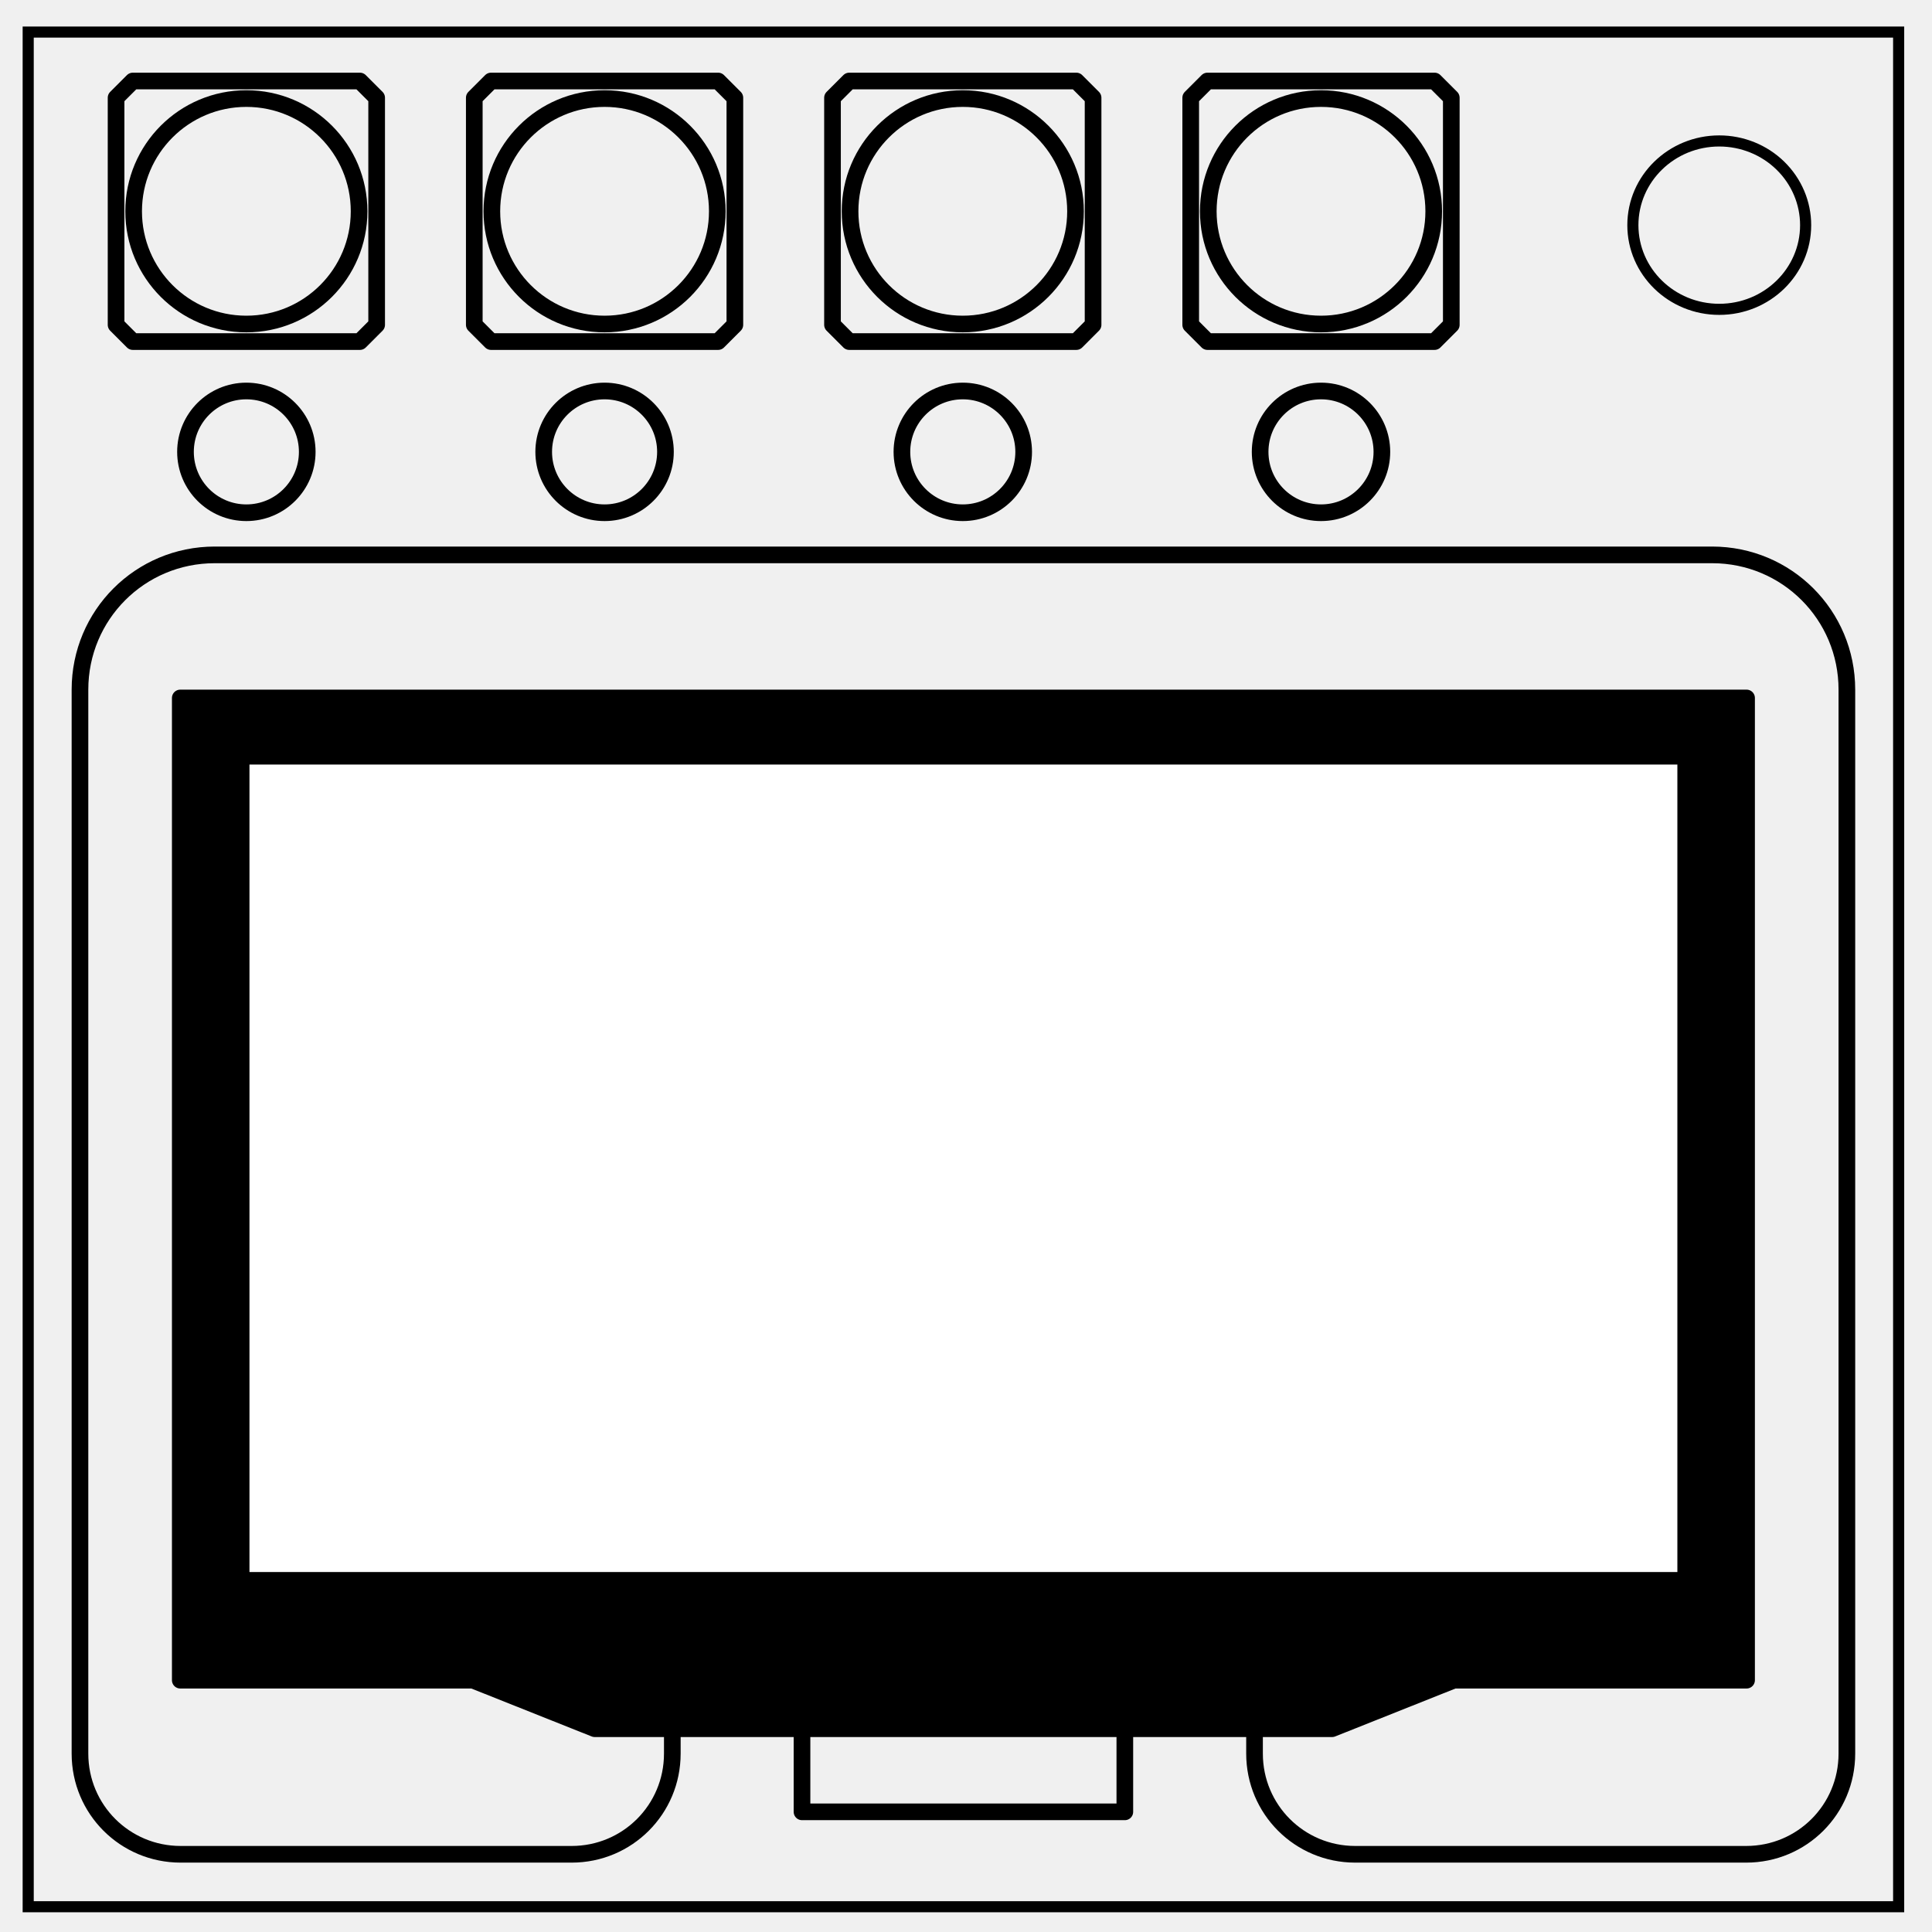
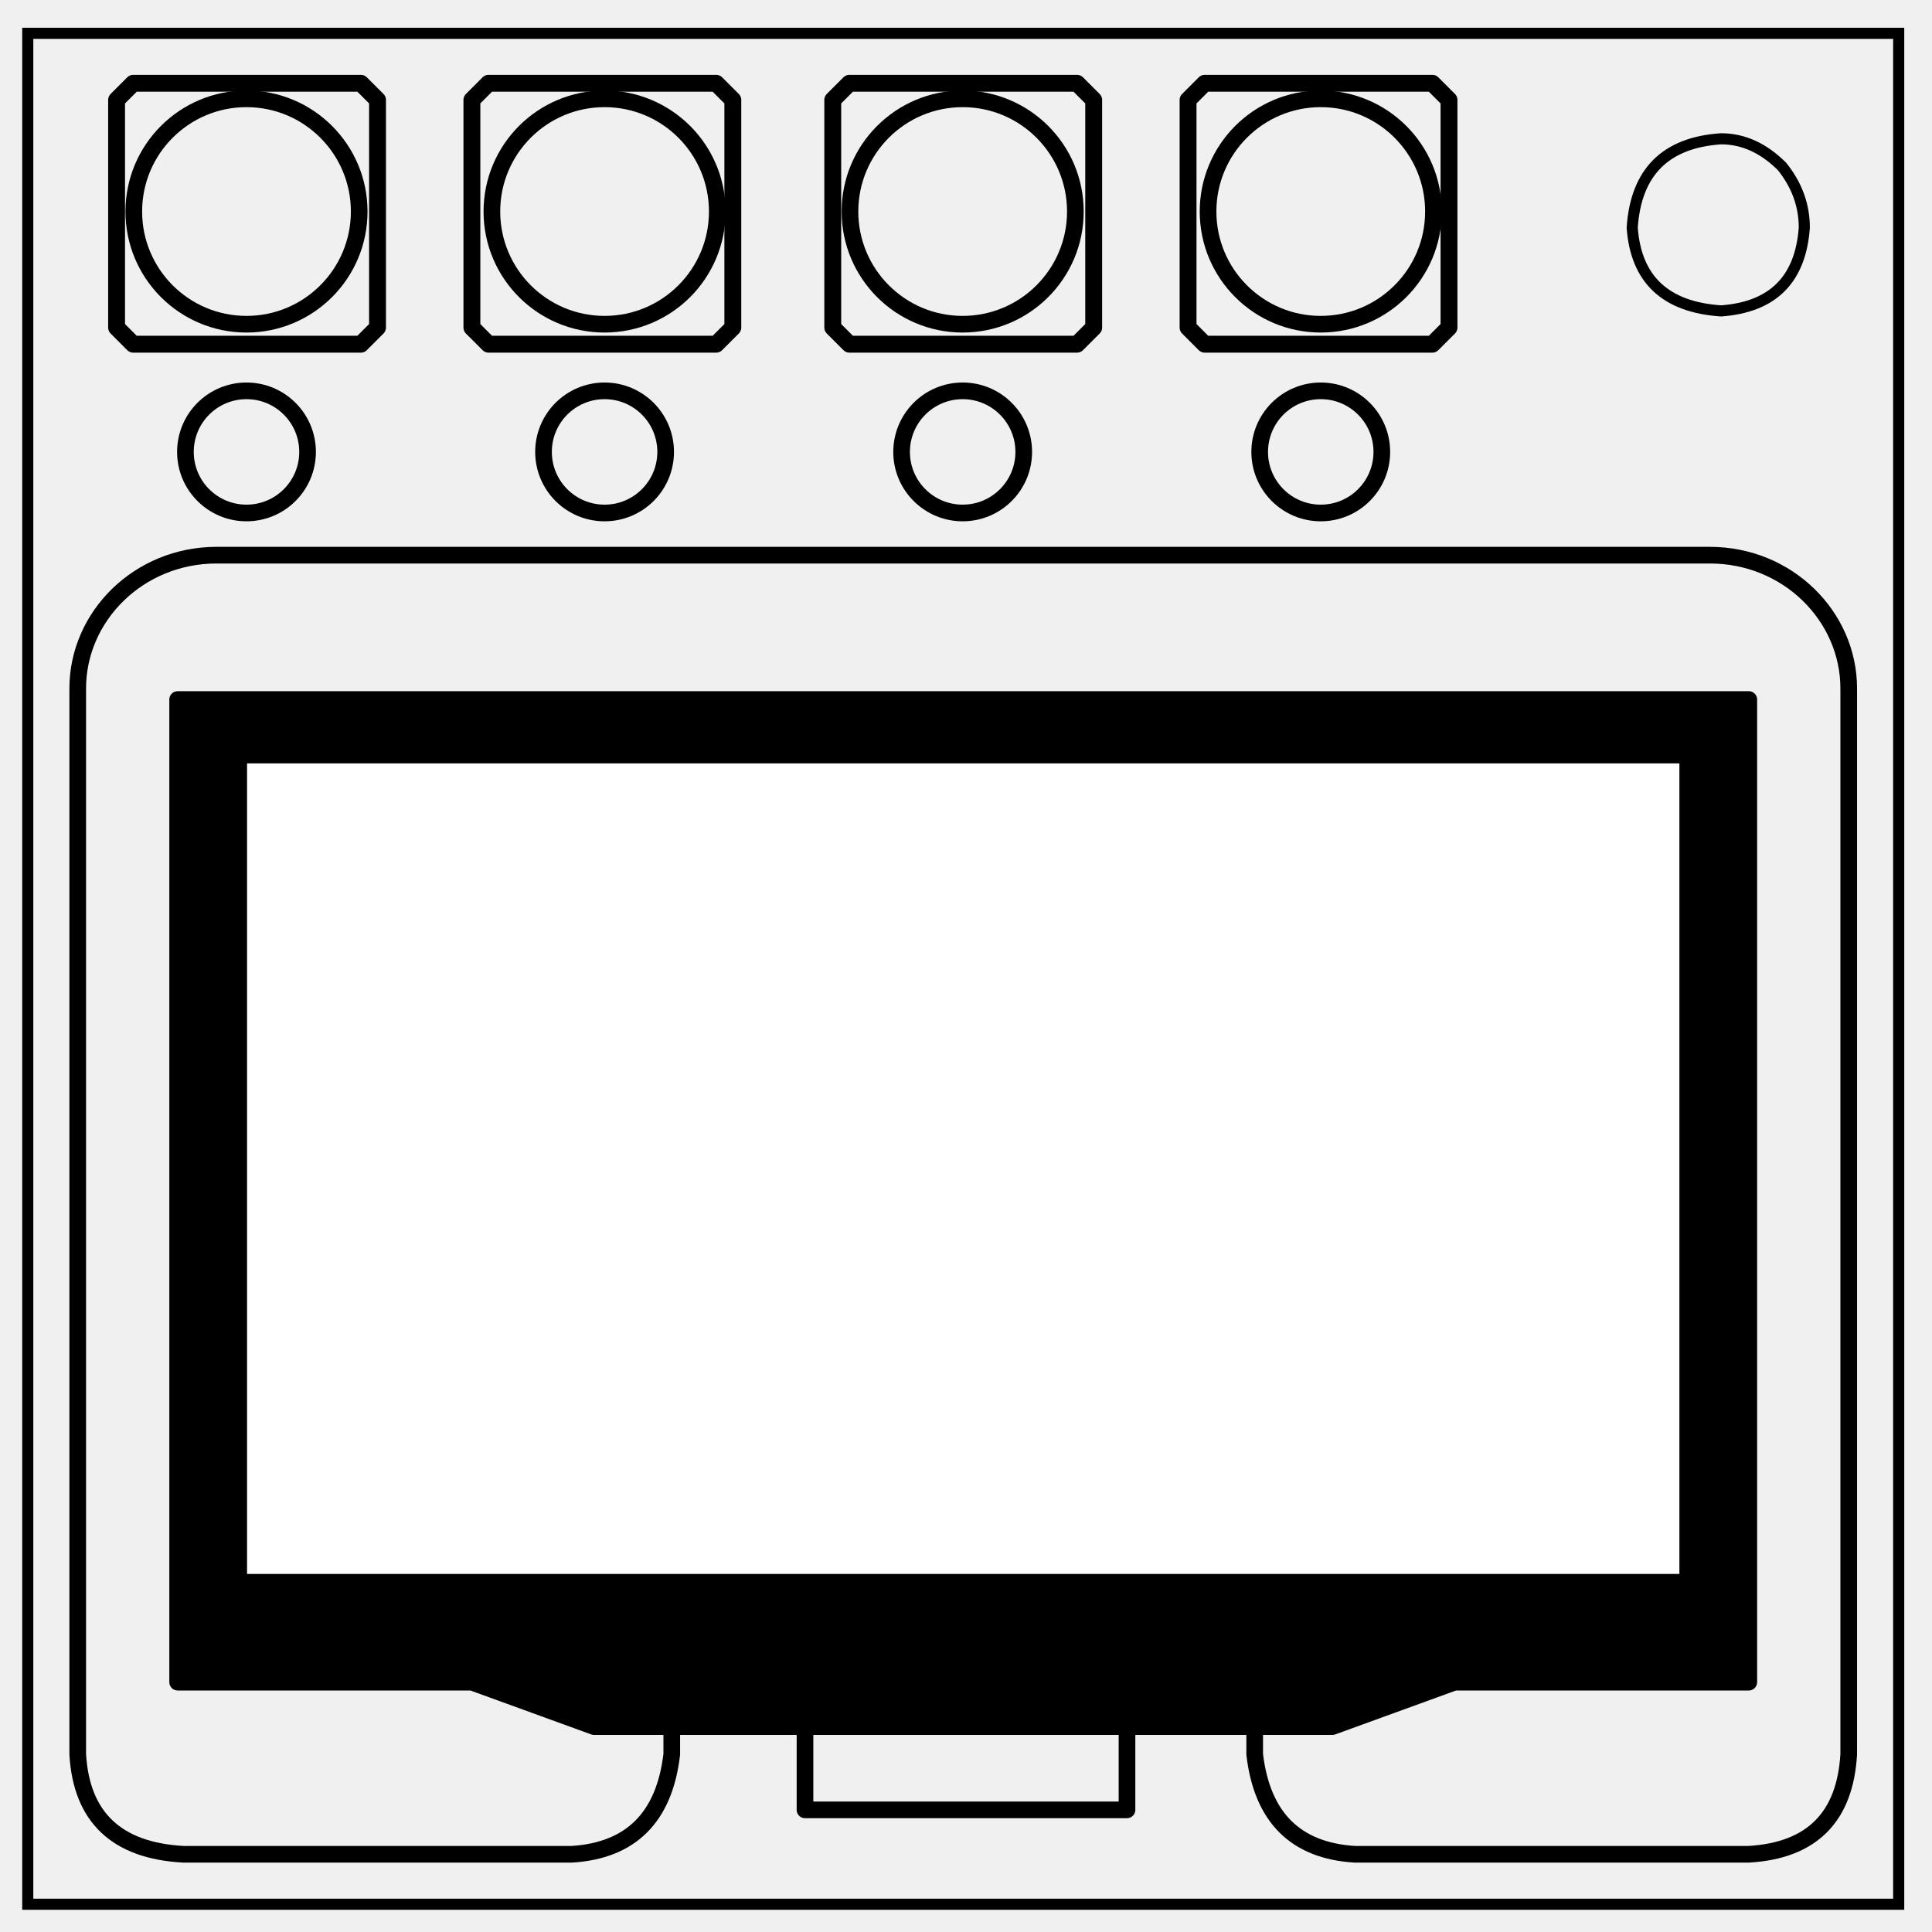
- <svg xmlns="http://www.w3.org/2000/svg" viewBox="0.0 0.0 348.0 348.0" fill="none" version="1.1" id="svg2">
-   <defs id="defs2">
-     </defs>
-   <path d="M5.079 5.776h336.913v337.67H5.08z" stroke-width="2" stroke="#000" id="path1" />
-   <path d="m 294.12,40.554 c 0,-8.376 6.966,-15.165 15.56,-15.165 4.126,0 8.084,1.597 11.001,4.441 2.918,2.844 4.558,6.702 4.558,10.724 0,8.376 -6.966,15.165 -15.56,15.165 -8.593,0 -15.559,-6.79 -15.559,-15.165 z" stroke-width="2" stroke="#000000" id="path2" />
-   <g id="g32">
-     <path d="m 38.678,99.947 c -13.446,0 -24.271,10.824 -24.273,24.27 l 0,137.44 v 54.211 c 0,10.046 8.089,18.135 18.135,18.135 H 102.967 c 10.046,0 18.133,-8.089 18.133,-18.135 V 285.926 H 225.971 v 29.941 c 0,10.046 8.089,18.135 18.135,18.135 h 70.428 c 10.046,0 18.133,-8.089 18.133,-18.135 v -54.205 -0.01 l 0,-137.432 c 0,-13.448 -10.826,-24.273 -24.273,-24.273 H 244.105 102.967 Z" style="opacity:1;stroke:#000000;stroke-width:3;stroke-linecap:round;stroke-linejoin:round" id="path24" />
-     <path d="m 32.471,125.721 0,176.92 h 52.715 l 21.941,8.742 h 132.816 l 21.941,-8.742 h 52.715 l 0,-176.92 z" style="opacity:1;fill:#000000;stroke:#000000;stroke-width:3;stroke-linecap:round;stroke-linejoin:round;stroke-dasharray:none" id="path18" />
-     <path id="rect24" style="opacity:1;fill:#ffffff;stroke:#000000;stroke-width:3;stroke-linecap:round;stroke-linejoin:round" d="M 43.435,136.215 H 303.636 l 0,148.445 H 43.435 Z" />
+ <svg xmlns="http://www.w3.org/2000/svg" fill="none" viewBox="0 0 348 348">
+   <path stroke="#000" stroke-width="2" d="M5 6h337v337H5z" />
+   <path stroke="#000" stroke-width="2" d="M294 41q1-15 16-16 6 0 11 5 4 5 4 11-1 14-15 15-15-1-16-15z" />
+   <g stroke="#000" stroke-linecap="round" stroke-linejoin="round" stroke-width="3">
+     <path d="M39 100c-14 0-25 11-25 24v192q1 17 19 18h70q16-1 18-18v-30h105v30q2 17 18 18h71q17-1 18-18v-54 0-138c0-13-11-24-25-24H103Z" />
+     <path fill="#000" d="M32 126v177h53l22 8h133l22-8h53V126z" />
+     <path fill="#fff" d="M43 136h261v149H43Z" />
  </g>
-   <circle style="opacity:1;fill:none;stroke:#000000;stroke-width:3;stroke-linecap:round;stroke-linejoin:round;stroke-dasharray:none" id="path25" cx="44.376" cy="81.392" r="10.965" />
-   <path id="rect31" d="m 28.269,16.699 h 25.466 l 1.879,1.879 v 25.466 l -1.879,1.879 H 28.269 l -1.879,-1.879 0,-25.466 z" style="opacity:1;fill:none;stroke:#000000;stroke-width:1.868;stroke-linecap:round;stroke-linejoin:round;stroke-dasharray:none" transform="matrix(1.606092,0,0,1.606092,-21.47756,-12.22986)" />
-   <circle style="opacity:1;fill:none;stroke:#000000;stroke-width:3;stroke-linecap:round;stroke-linejoin:round;stroke-dasharray:none" id="circle32" cx="44.376" cy="38.059" r="20.305" />
-   <circle style="opacity:1;fill:none;stroke:#000000;stroke-width:3;stroke-linecap:round;stroke-linejoin:round;stroke-dasharray:none" id="circle33" cx="108.899" cy="81.392" r="10.965" />
-   <path id="path33" d="m 28.269,16.699 h 25.466 l 1.879,1.879 v 25.466 l -1.879,1.879 H 28.269 l -1.879,-1.879 0,-25.466 z" style="opacity:1;fill:none;stroke:#000000;stroke-width:1.868;stroke-linecap:round;stroke-linejoin:round;stroke-dasharray:none" transform="matrix(1.606092,0,0,1.606092,43.04548,-12.22986)" />
-   <circle style="opacity:1;fill:none;stroke:#000000;stroke-width:3;stroke-linecap:round;stroke-linejoin:round;stroke-dasharray:none" id="circle34" cx="108.899" cy="38.059" r="20.305" />
-   <circle style="opacity:1;fill:none;stroke:#000000;stroke-width:3;stroke-linecap:round;stroke-linejoin:round;stroke-dasharray:none" id="circle35" cx="173.422" cy="81.392" r="10.965" />
-   <path id="path35" d="m 28.269,16.699 h 25.466 l 1.879,1.879 v 25.466 l -1.879,1.879 H 28.269 l -1.879,-1.879 0,-25.466 z" style="opacity:1;fill:none;stroke:#000000;stroke-width:1.868;stroke-linecap:round;stroke-linejoin:round;stroke-dasharray:none" transform="matrix(1.606092,0,0,1.606092,107.5685,-12.22986)" />
-   <circle style="opacity:1;fill:none;stroke:#000000;stroke-width:3;stroke-linecap:round;stroke-linejoin:round;stroke-dasharray:none" id="circle36" cx="173.422" cy="38.059" r="20.305" />
-   <circle style="opacity:1;fill:none;stroke:#000000;stroke-width:3;stroke-linecap:round;stroke-linejoin:round;stroke-dasharray:none" id="circle37" cx="237.945" cy="81.392" r="10.965" />
-   <path id="path37" d="m 28.269,16.699 h 25.466 l 1.879,1.879 v 25.466 l -1.879,1.879 H 28.269 l -1.879,-1.879 0,-25.466 z" style="opacity:1;fill:none;stroke:#000000;stroke-width:1.868;stroke-linecap:round;stroke-linejoin:round;stroke-dasharray:none" transform="matrix(1.606092,0,0,1.606092,172.0916,-12.22986)" />
-   <circle style="opacity:1;fill:none;stroke:#000000;stroke-width:3;stroke-linecap:round;stroke-linejoin:round;stroke-dasharray:none" id="circle38" cx="237.945" cy="38.059" r="20.305" />
-   <rect style="opacity:1;fill:none;stroke:#000000;stroke-width:3;stroke-linecap:round;stroke-linejoin:round;stroke-dasharray:none" id="rect47" width="58.149" height="29.474" x="144.461" y="296.883" />
+   <circle cx="44.4" cy="81.4" r="11" stroke="#000" stroke-linecap="round" stroke-linejoin="round" stroke-width="3" />
+   <path stroke="#000" stroke-linecap="round" stroke-linejoin="round" stroke-width="3.04" d="M24 15h41l3 3v41l-3 3H24l-3-3V18z" />
+   <circle cx="44.4" cy="38.1" r="20.3" stroke="#000" stroke-linecap="round" stroke-linejoin="round" stroke-width="3" />
+   <circle cx="108.9" cy="81.4" r="11" stroke="#000" stroke-linecap="round" stroke-linejoin="round" stroke-width="3" />
+   <path stroke="#000" stroke-linecap="round" stroke-linejoin="round" stroke-width="3.04" d="M88 15h41l3 3v41l-3 3H88l-3-3V18z" />
+   <circle cx="108.9" cy="38.1" r="20.3" stroke="#000" stroke-linecap="round" stroke-linejoin="round" stroke-width="3" />
+   <circle cx="173.4" cy="81.4" r="11" stroke="#000" stroke-linecap="round" stroke-linejoin="round" stroke-width="3" />
+   <path stroke="#000" stroke-linecap="round" stroke-linejoin="round" stroke-width="3.04" d="M153 15h41l3 3v41l-3 3h-41l-3-3V18z" />
+   <circle cx="173.4" cy="38.1" r="20.3" stroke="#000" stroke-linecap="round" stroke-linejoin="round" stroke-width="3" />
+   <circle cx="237.9" cy="81.4" r="11" stroke="#000" stroke-linecap="round" stroke-linejoin="round" stroke-width="3" />
+   <path stroke="#000" stroke-linecap="round" stroke-linejoin="round" stroke-width="3.04" d="M217 15h41l3 3v41l-3 3h-41l-3-3V18z" />
+   <circle cx="237.9" cy="38.1" r="20.3" stroke="#000" stroke-linecap="round" stroke-linejoin="round" stroke-width="3" />
+   <path stroke="#000" stroke-linecap="round" stroke-linejoin="round" stroke-width="3" d="M145 297h58v29h-58z" />
</svg>
